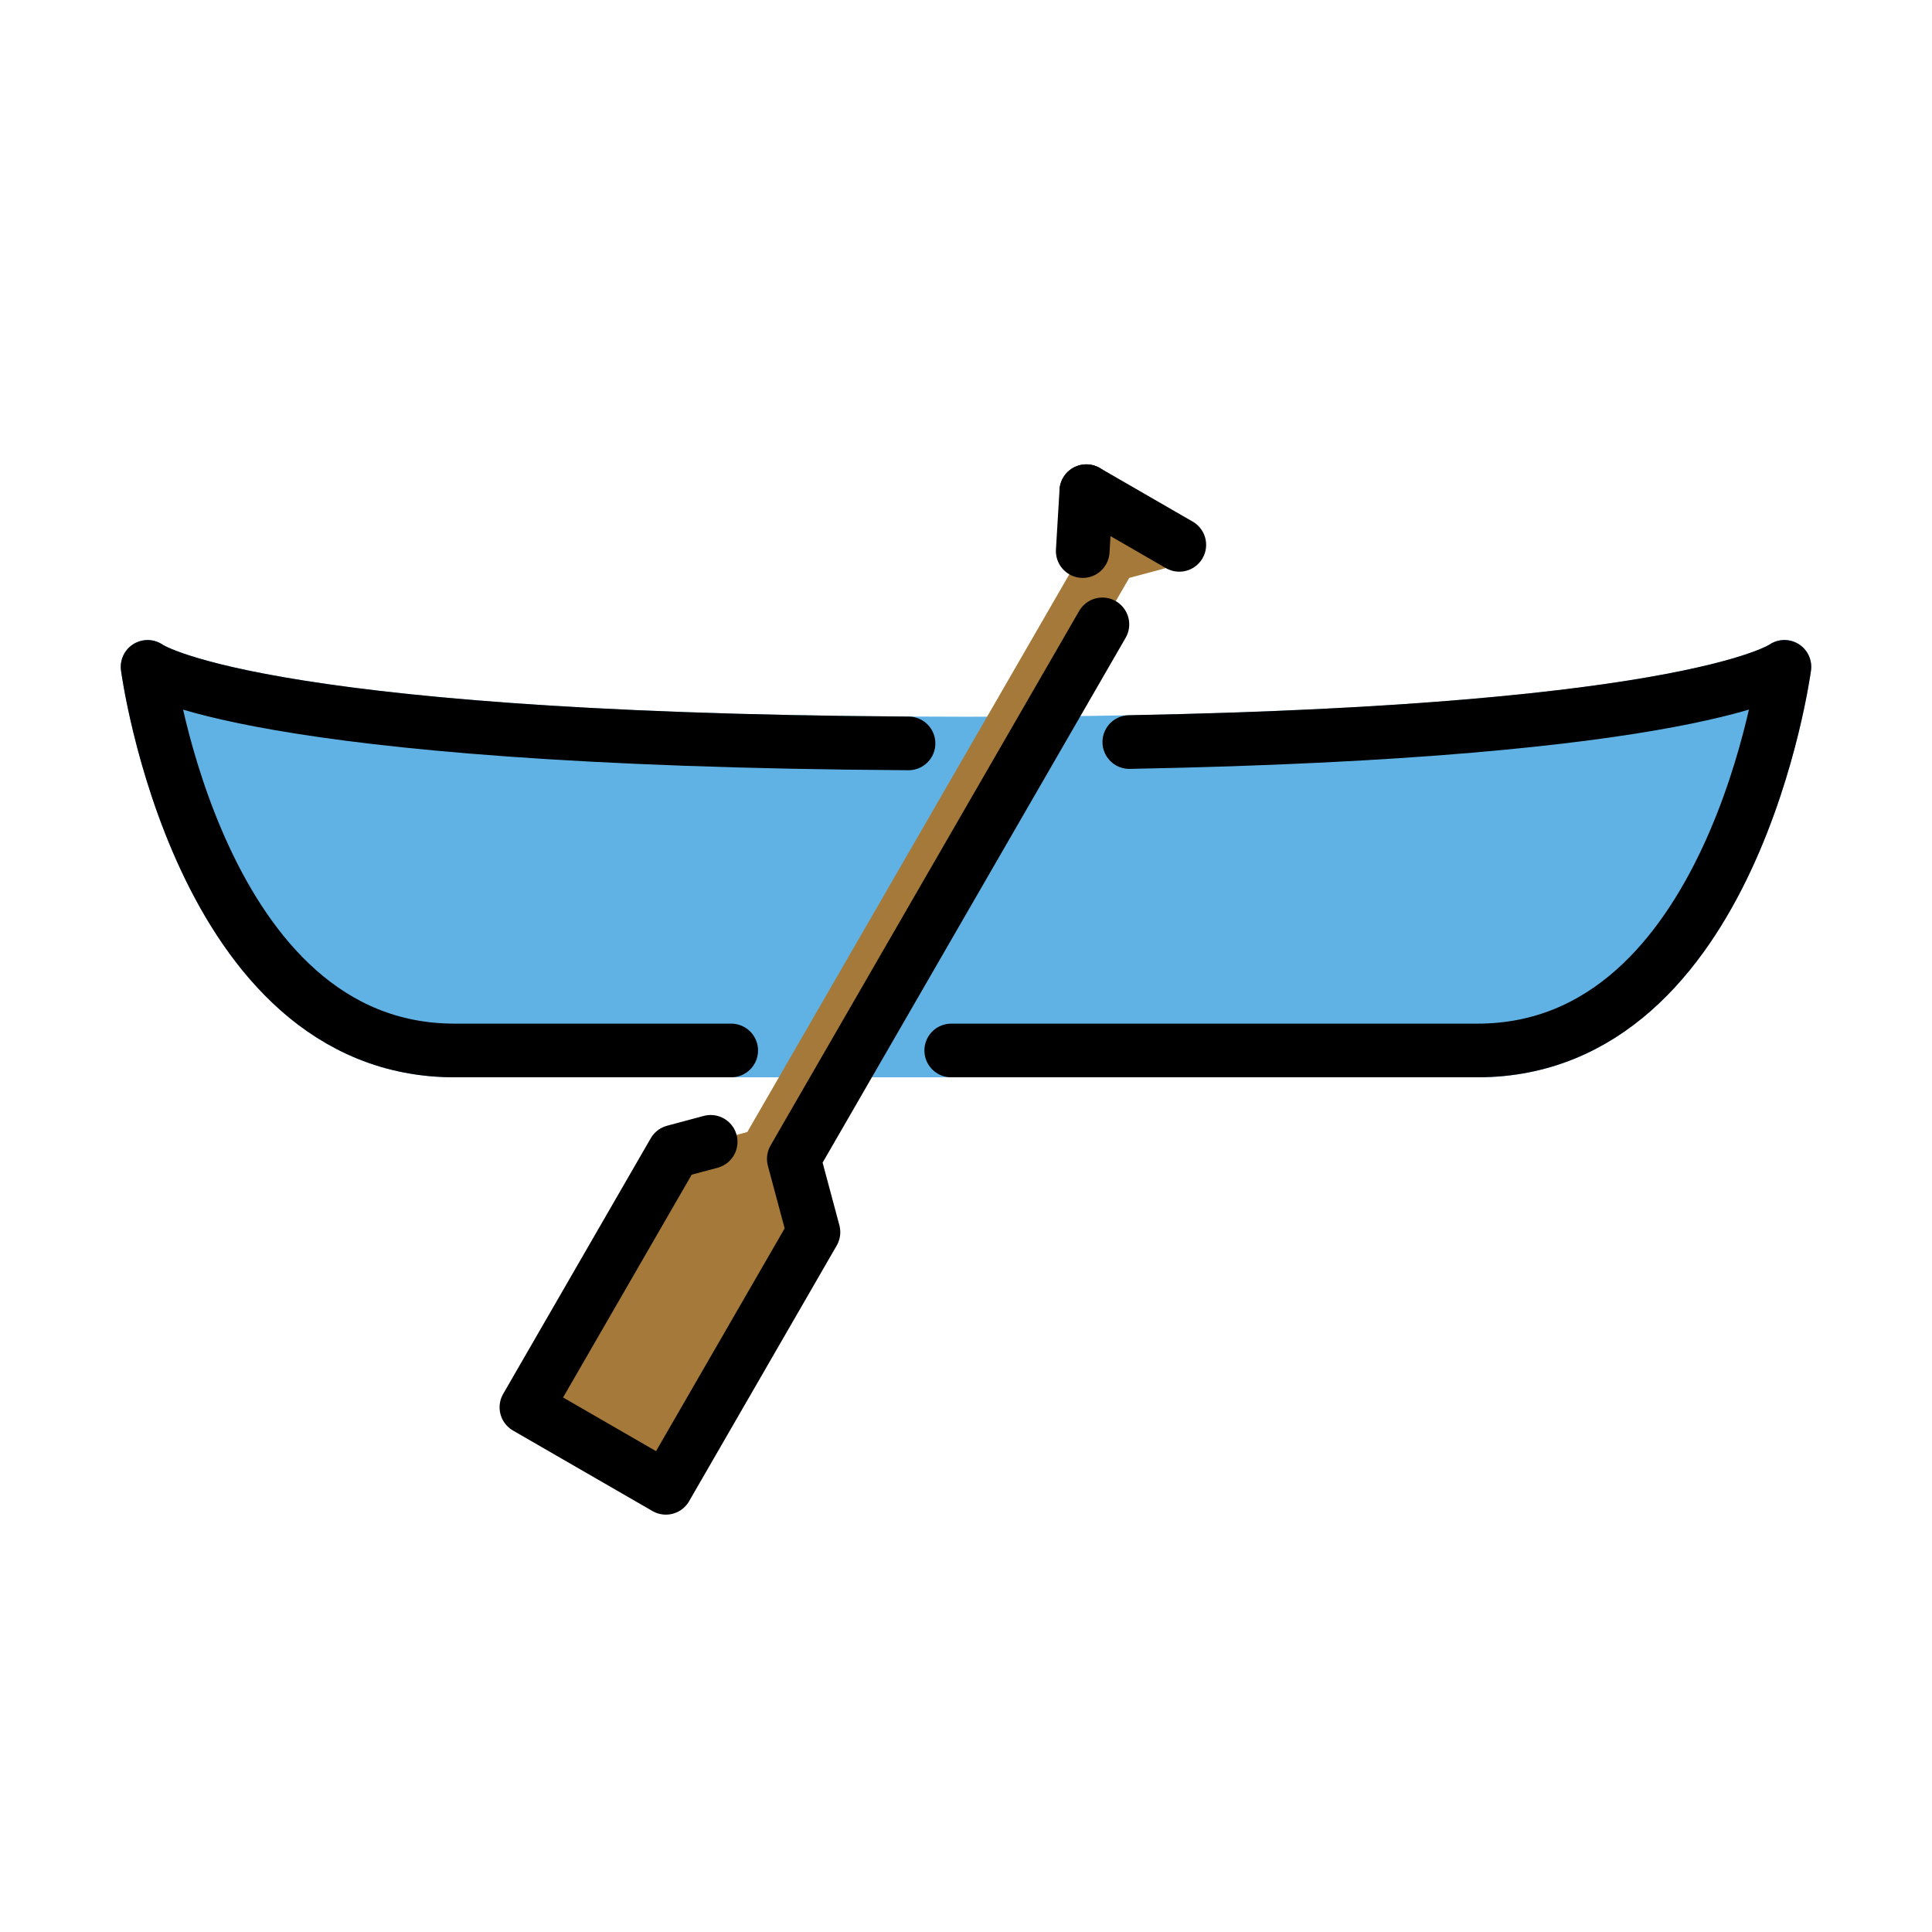
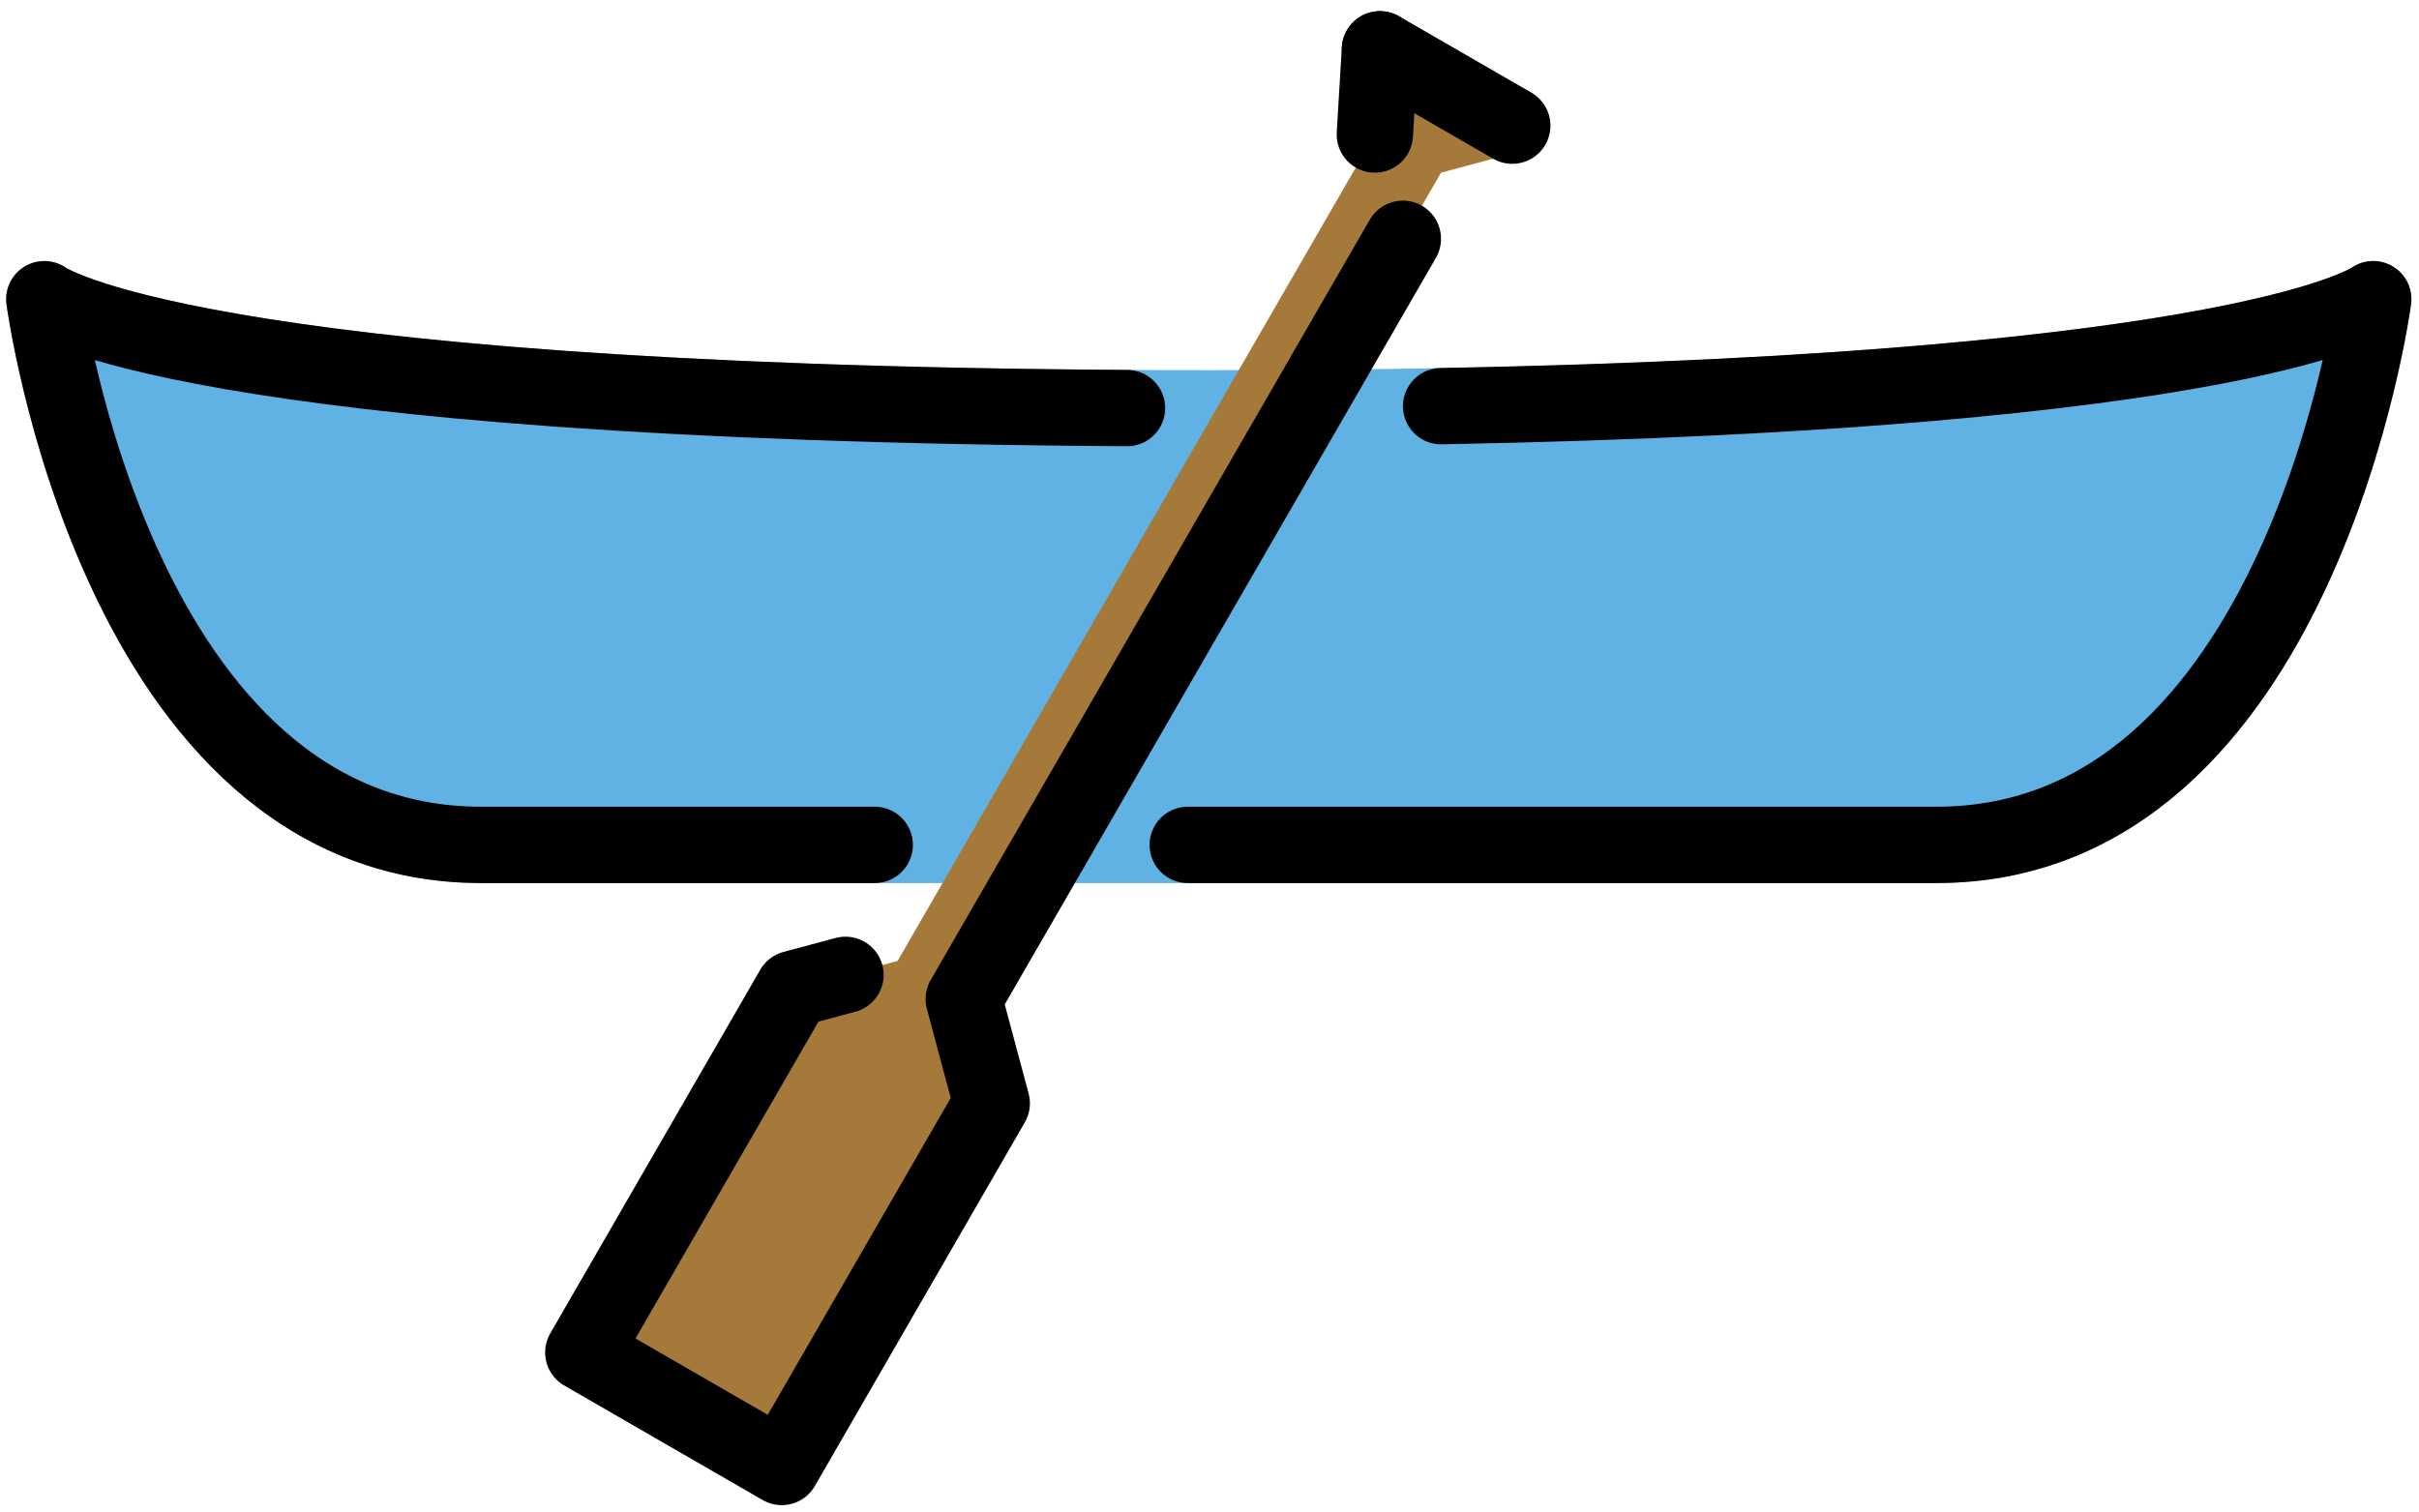
- <svg xmlns="http://www.w3.org/2000/svg" id="emoji" viewBox="0 0 72 72">
+ <svg xmlns="http://www.w3.org/2000/svg" viewBox="4.339 17.013 63.36 39.6" id="emoji" style="max-height: 500px" width="63.36" height="39.6">
  <g id="color">
-     <path fill="#61b2e4" stroke="#61b2e4" stroke-linecap="round" stroke-linejoin="round" stroke-width="2" d="M66.5,24.852S64.594,39.148,55.062,39.148H16.938C7.406,39.148,5.5,24.852,5.5,24.852S9.312,27.711,36,27.711,66.5,24.852,66.5,24.852Z" />
-     <polyline fill="#a57939" points="40.484 18.304 44.815 20.804 42.083 21.537 29.583 43.187 30.315 45.919 24.815 55.446 19.618 52.446 25.118 42.919 27.85 42.187 40.35 20.537 40.484 18.304" />
+     <path d="M66.5,24.852S64.594,39.148,55.062,39.148H16.938C7.406,39.148,5.5,24.852,5.5,24.852S9.312,27.711,36,27.711,66.5,24.852,66.5,24.852Z" stroke-width="2" stroke-linejoin="round" stroke-linecap="round" stroke="#61b2e4" fill="#61b2e4" />
+     <polyline points="40.484 18.304 44.815 20.804 42.083 21.537 29.583 43.187 30.315 45.919 24.815 55.446 19.618 52.446 25.118 42.919 27.85 42.187 40.35 20.537 40.484 18.304" fill="#a57939" />
  </g>
  <g id="line">
    <g>
-       <line x1="40.35" x2="40.484" y1="20.537" y2="18.305" fill="none" stroke="#000" stroke-linecap="round" stroke-linejoin="round" stroke-width="2" />
-       <polyline fill="none" stroke="#000" stroke-linecap="round" stroke-linejoin="round" stroke-width="2" points="41.083 23.269 29.583 43.187 30.315 45.919 24.815 55.446 19.618 52.446 25.118 42.919 26.484 42.553" />
-       <line x1="40.484" x2="43.949" y1="18.305" y2="20.305" fill="none" stroke="#000" stroke-linecap="round" stroke-linejoin="round" stroke-width="2" />
-       <path fill="none" stroke="#000" stroke-linecap="round" stroke-linejoin="round" stroke-width="2" d="M35.45,39.148H55.062c9.531,0,11.438-14.297,11.438-14.297s-3.229,2.409-24.414,2.803" />
-       <path fill="none" stroke="#000" stroke-linecap="round" stroke-linejoin="round" stroke-width="2" d="M33.858,27.704C9.113,27.555,5.5,24.852,5.5,24.852S7.406,39.148,16.938,39.148H27.25" />
+       <line stroke-width="2" stroke-linejoin="round" stroke-linecap="round" stroke="#000" fill="none" y2="18.305" y1="20.537" x2="40.484" x1="40.35" />
+       <polyline points="41.083 23.269 29.583 43.187 30.315 45.919 24.815 55.446 19.618 52.446 25.118 42.919 26.484 42.553" stroke-width="2" stroke-linejoin="round" stroke-linecap="round" stroke="#000" fill="none" />
+       <line stroke-width="2" stroke-linejoin="round" stroke-linecap="round" stroke="#000" fill="none" y2="20.305" y1="18.305" x2="43.949" x1="40.484" />
+       <path d="M35.45,39.148H55.062c9.531,0,11.438-14.297,11.438-14.297s-3.229,2.409-24.414,2.803" stroke-width="2" stroke-linejoin="round" stroke-linecap="round" stroke="#000" fill="none" />
+       <path d="M33.858,27.704C9.113,27.555,5.5,24.852,5.5,24.852S7.406,39.148,16.938,39.148H27.25" stroke-width="2" stroke-linejoin="round" stroke-linecap="round" stroke="#000" fill="none" />
    </g>
  </g>
</svg>
